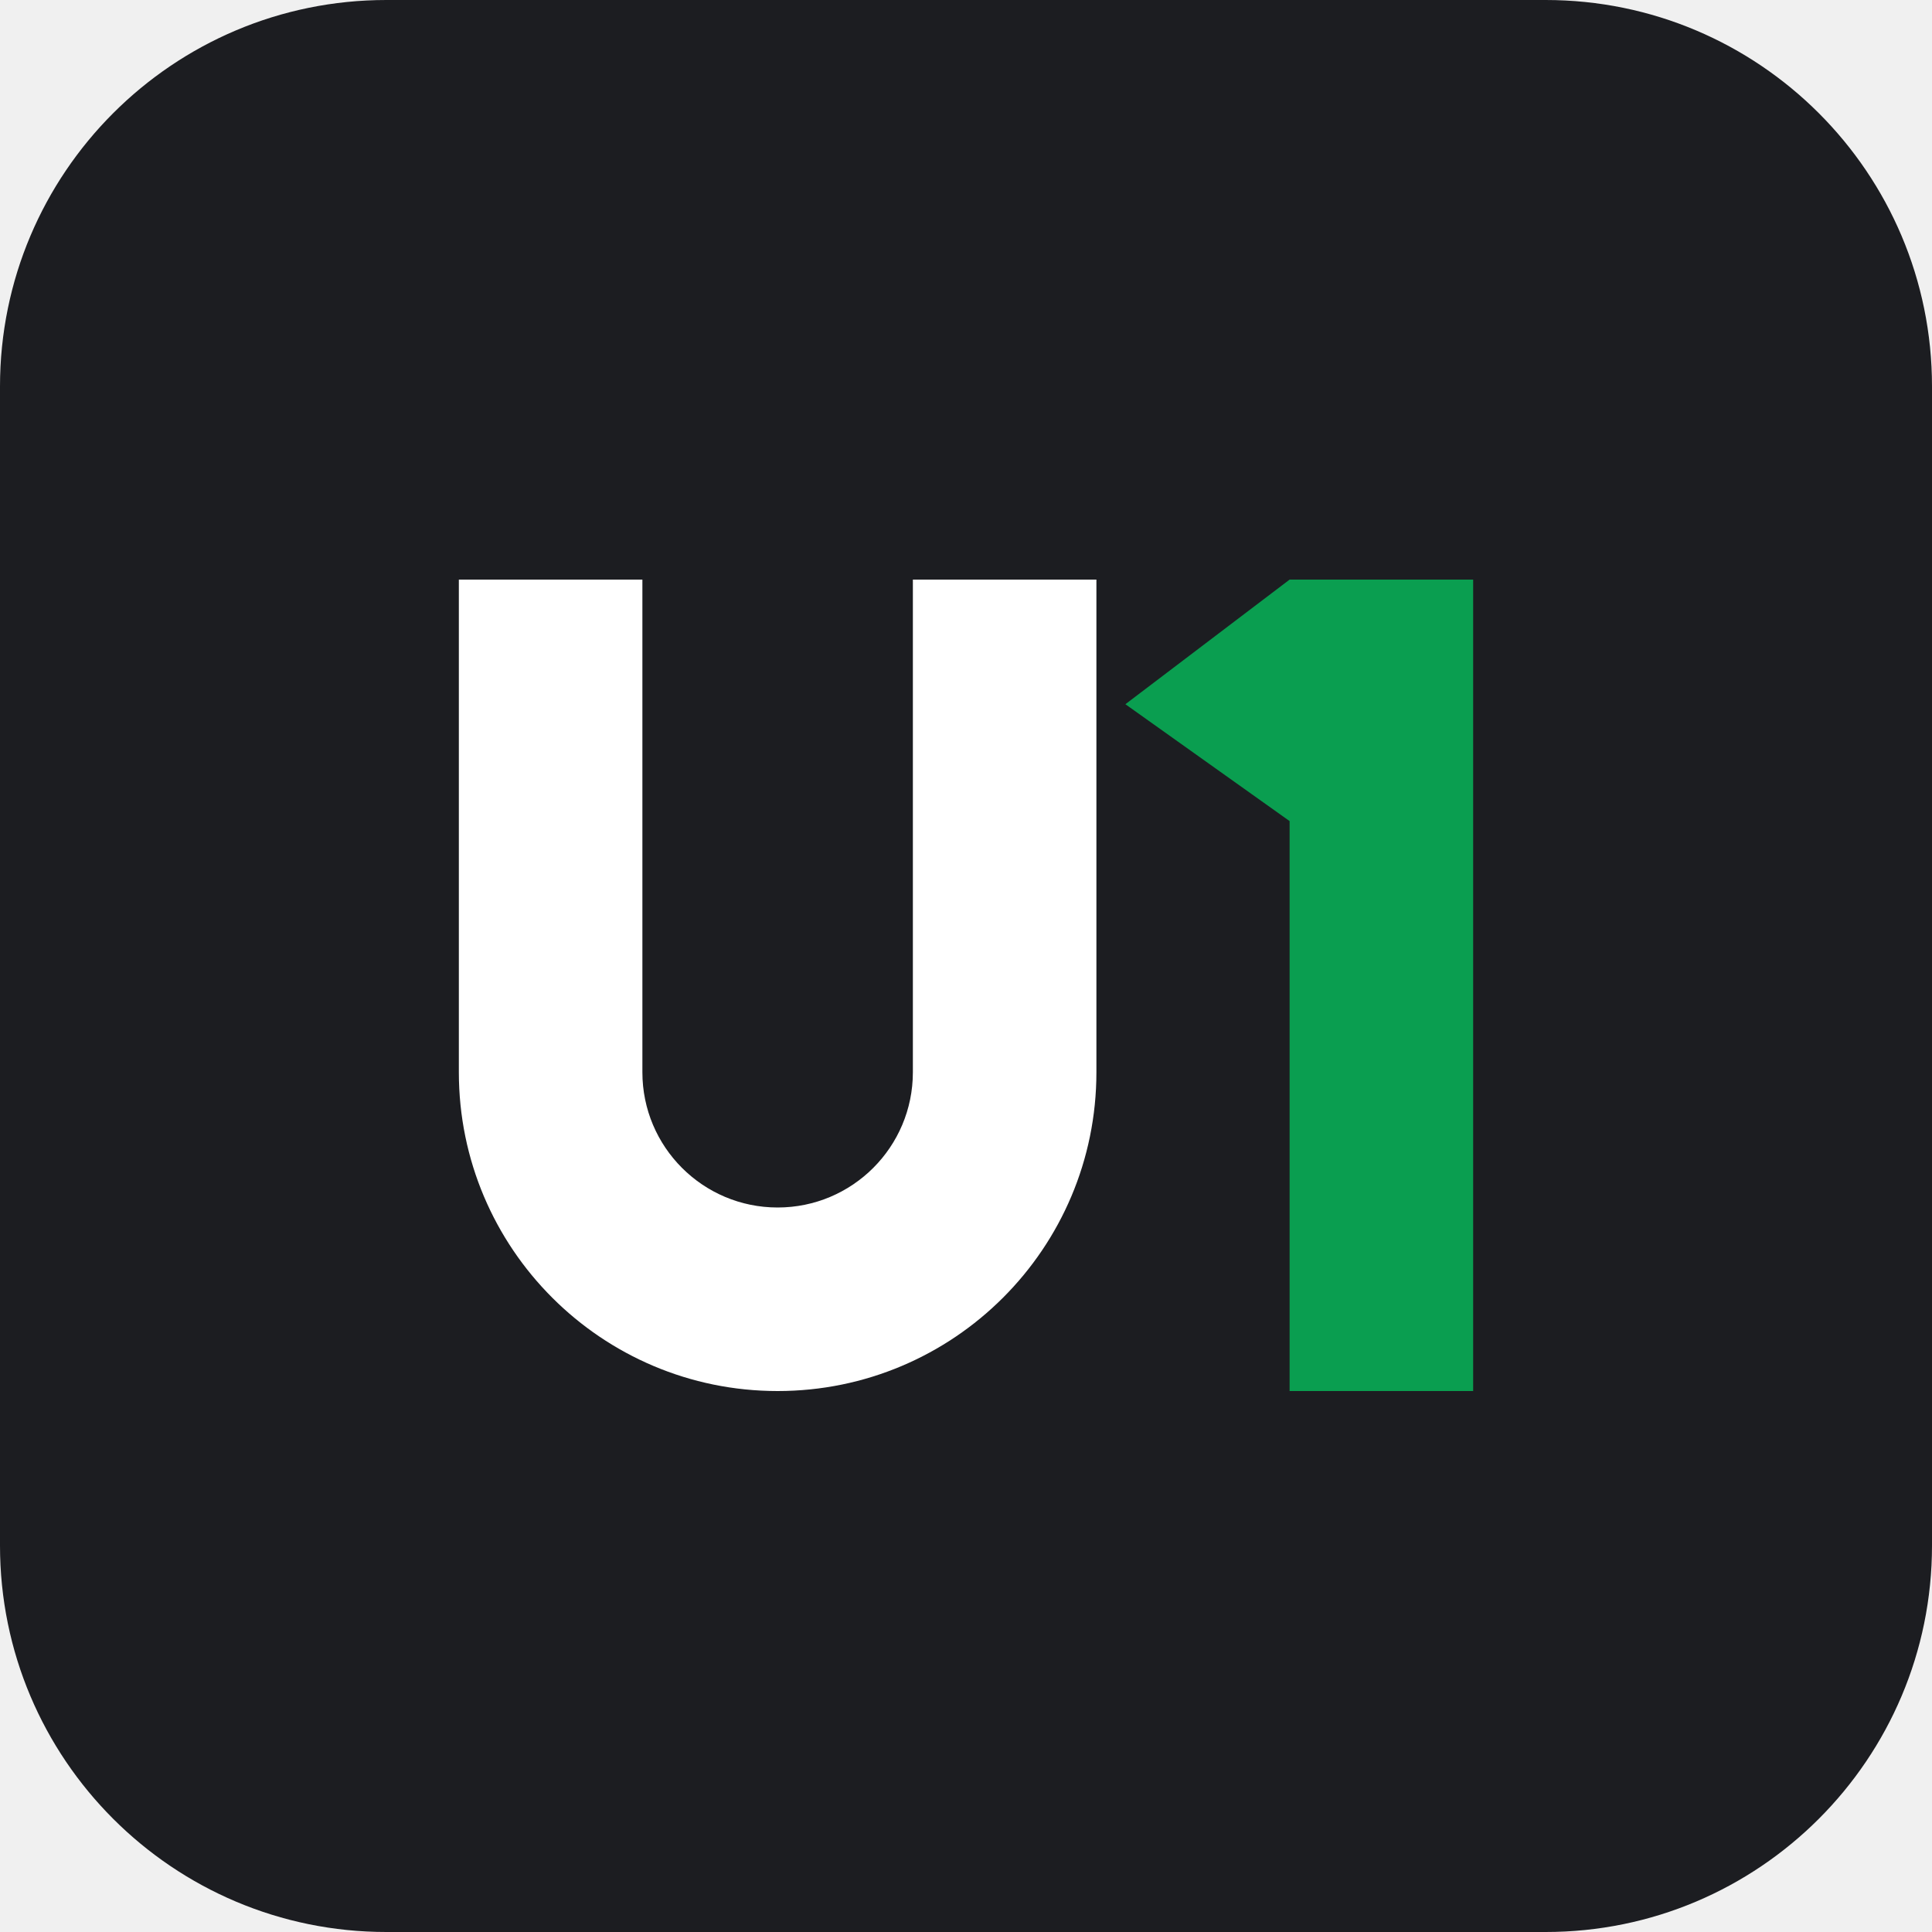
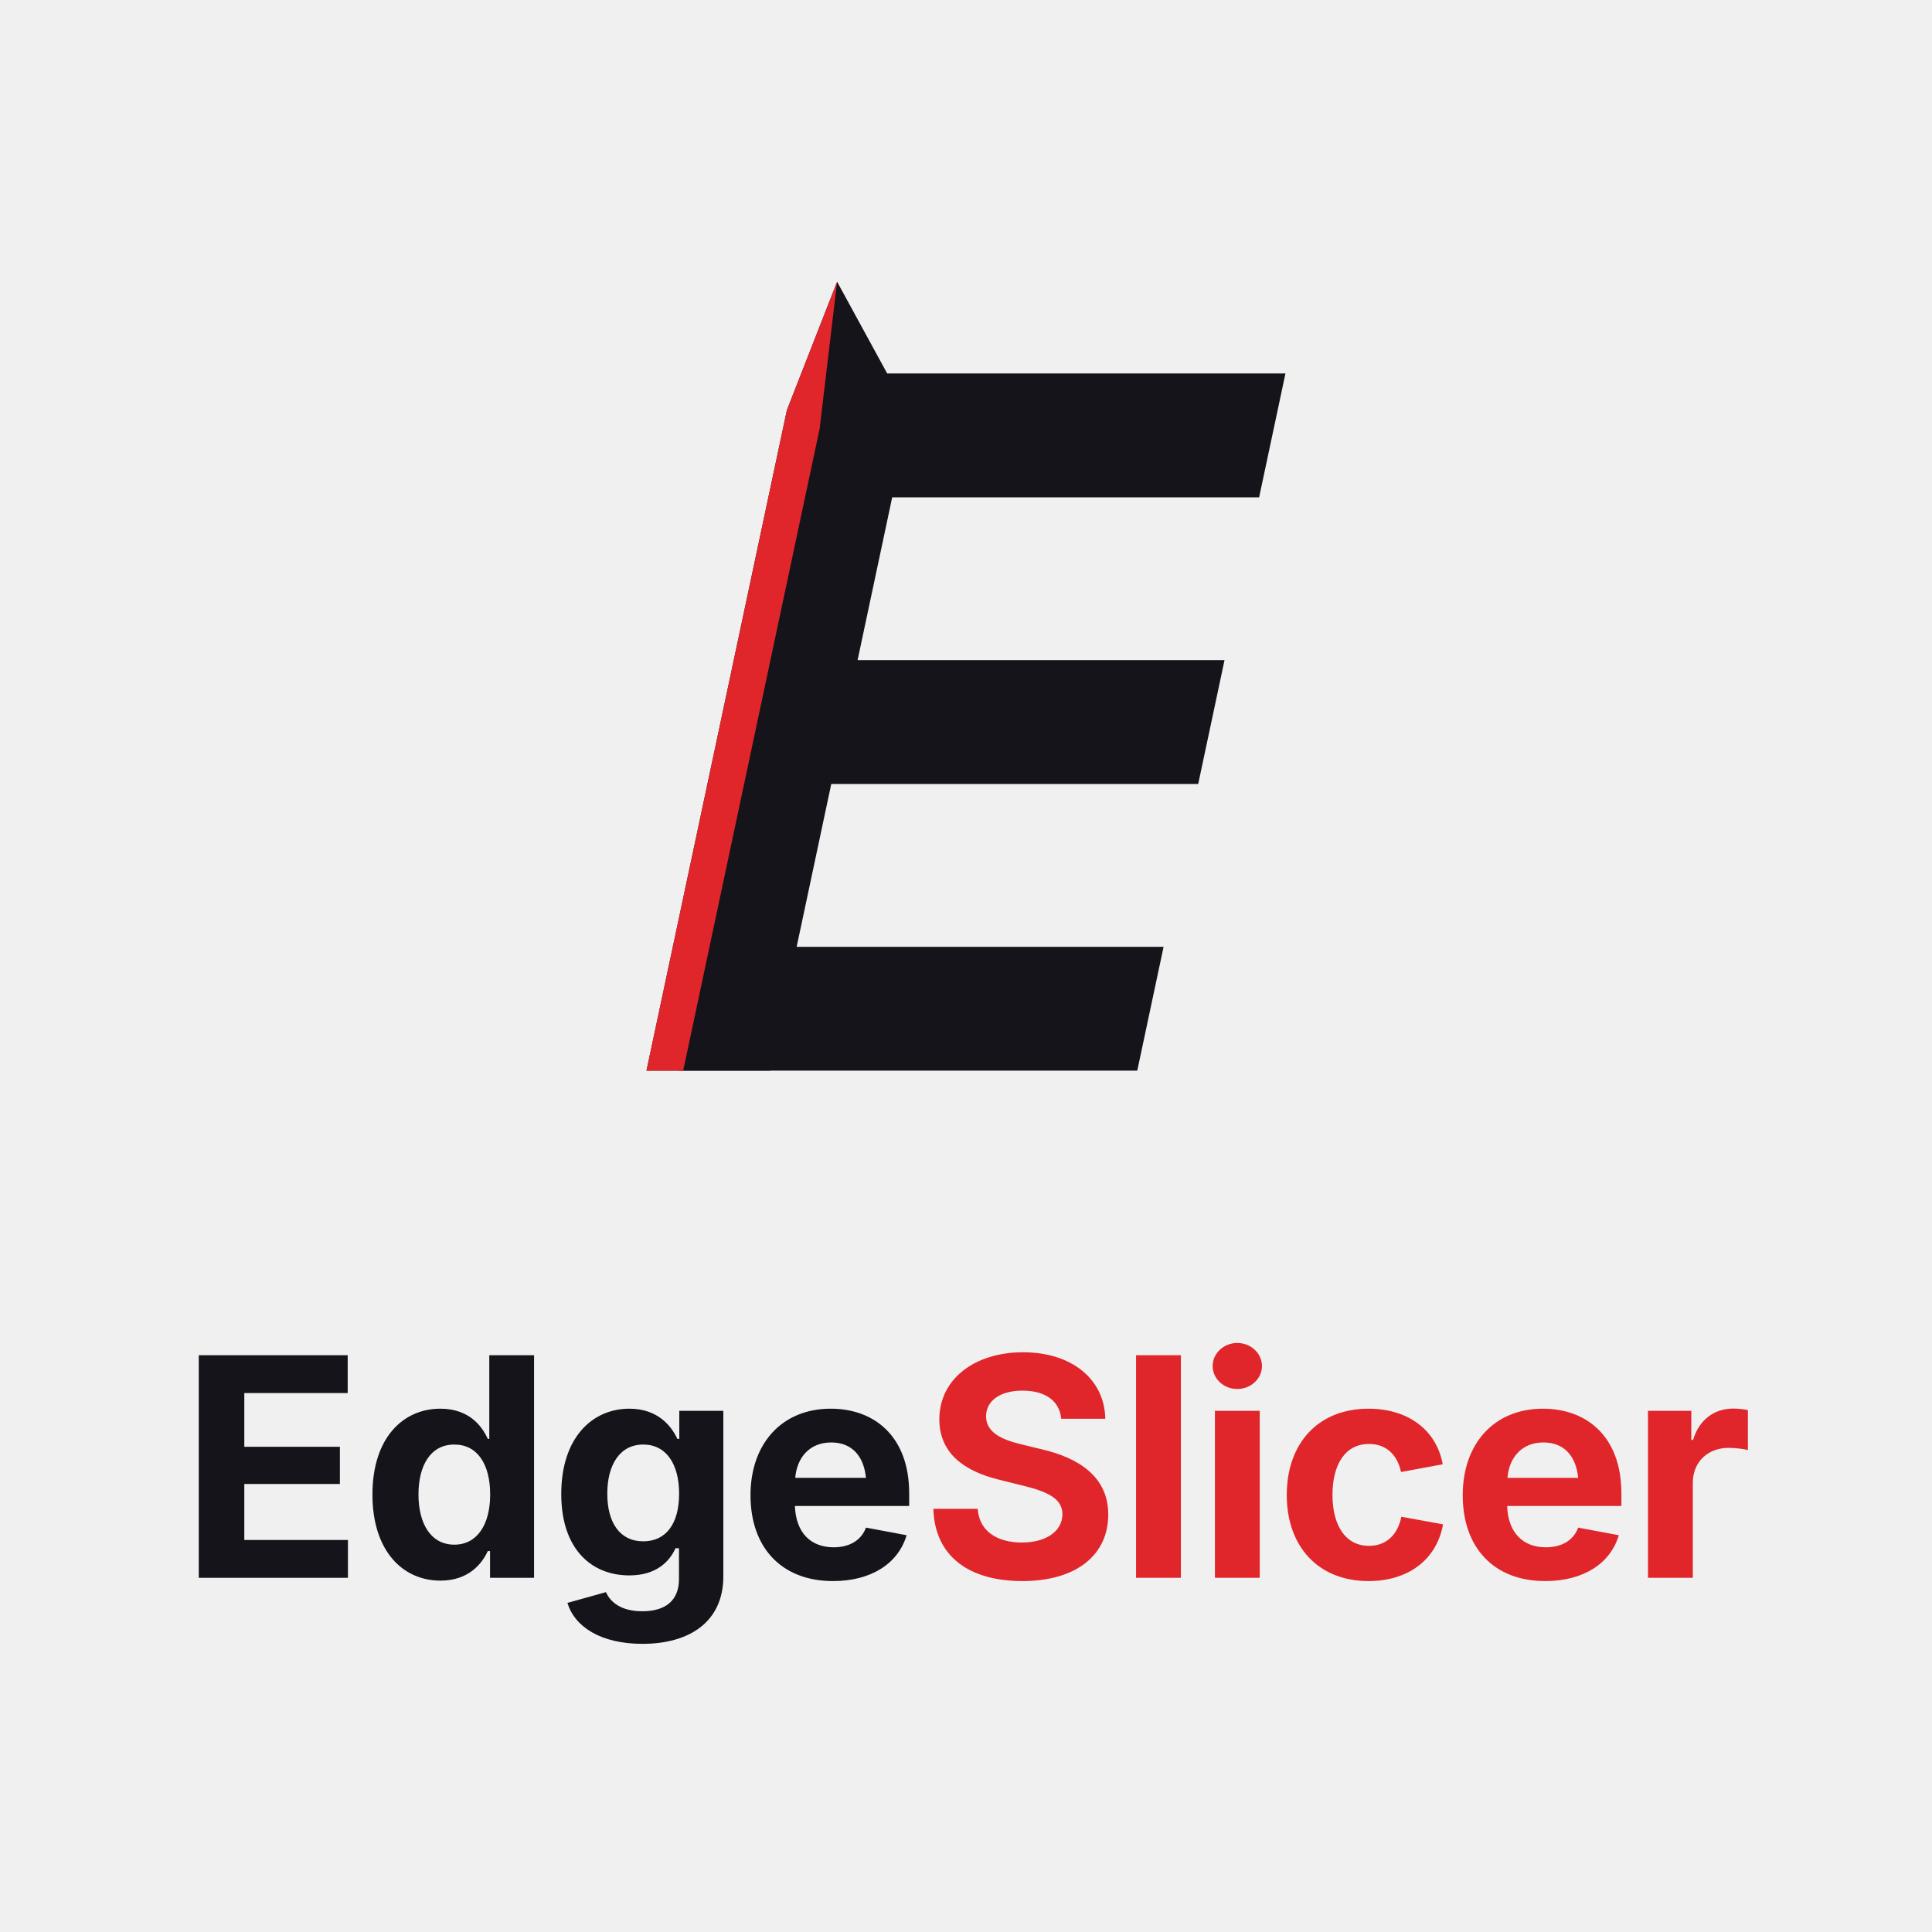
- <svg xmlns="http://www.w3.org/2000/svg" width="480" height="480" viewBox="0 0 480 480">
-   <rect x="0" y="0" width="480" height="480" rx="96" fill="#1C1D21" />
-   <path d="M114.00 144.00 V266.40 A79.20 79.20 0 0 0 272.40 266.40 V144.00 H226.80 V266.40 A33.60 33.60 0 0 1 159.60 266.40 V144.00 Z" fill="#FFFFFF" />
-   <path d="M279.60 174.96 L320.40 144.00 L366.00 144.00 L366.00 345.60 L320.40 345.60 L320.40 204.00 Z" fill="#0A9E50" />
+ <svg xmlns="http://www.w3.org/2000/svg" width="480" height="480" viewBox="0 0 480 480" role="img" aria-label="EdgeSlicer">
+   <g transform="translate(89.012 33.535) scale(0.56977) translate(62.4 0) skewX(-12)">
+     <rect x="164" y="104" width="200" height="54" fill="#14141A" />
+     <rect x="164" y="229" width="200" height="54" fill="#14141A" />
+     <rect x="164" y="354" width="200" height="54" fill="#14141A" />
+     <path d="M150 408 L150 120 L160 64 L204 122 L204 408 Z" fill="#14141A" />
+     <path d="M150 408 L150 120 L160 64 L166 128 L166 408 Z" fill="#E0262B" />
+   </g>
+   <text x="240.0" y="392.0" text-anchor="middle" font-family="Inter, Segoe UI, Arial, sans-serif" font-size="76" font-weight="700" letter-spacing="-1" fill="#14141A">Edge<tspan fill="#E0262B">Slicer</tspan>
+   </text>
</svg>
